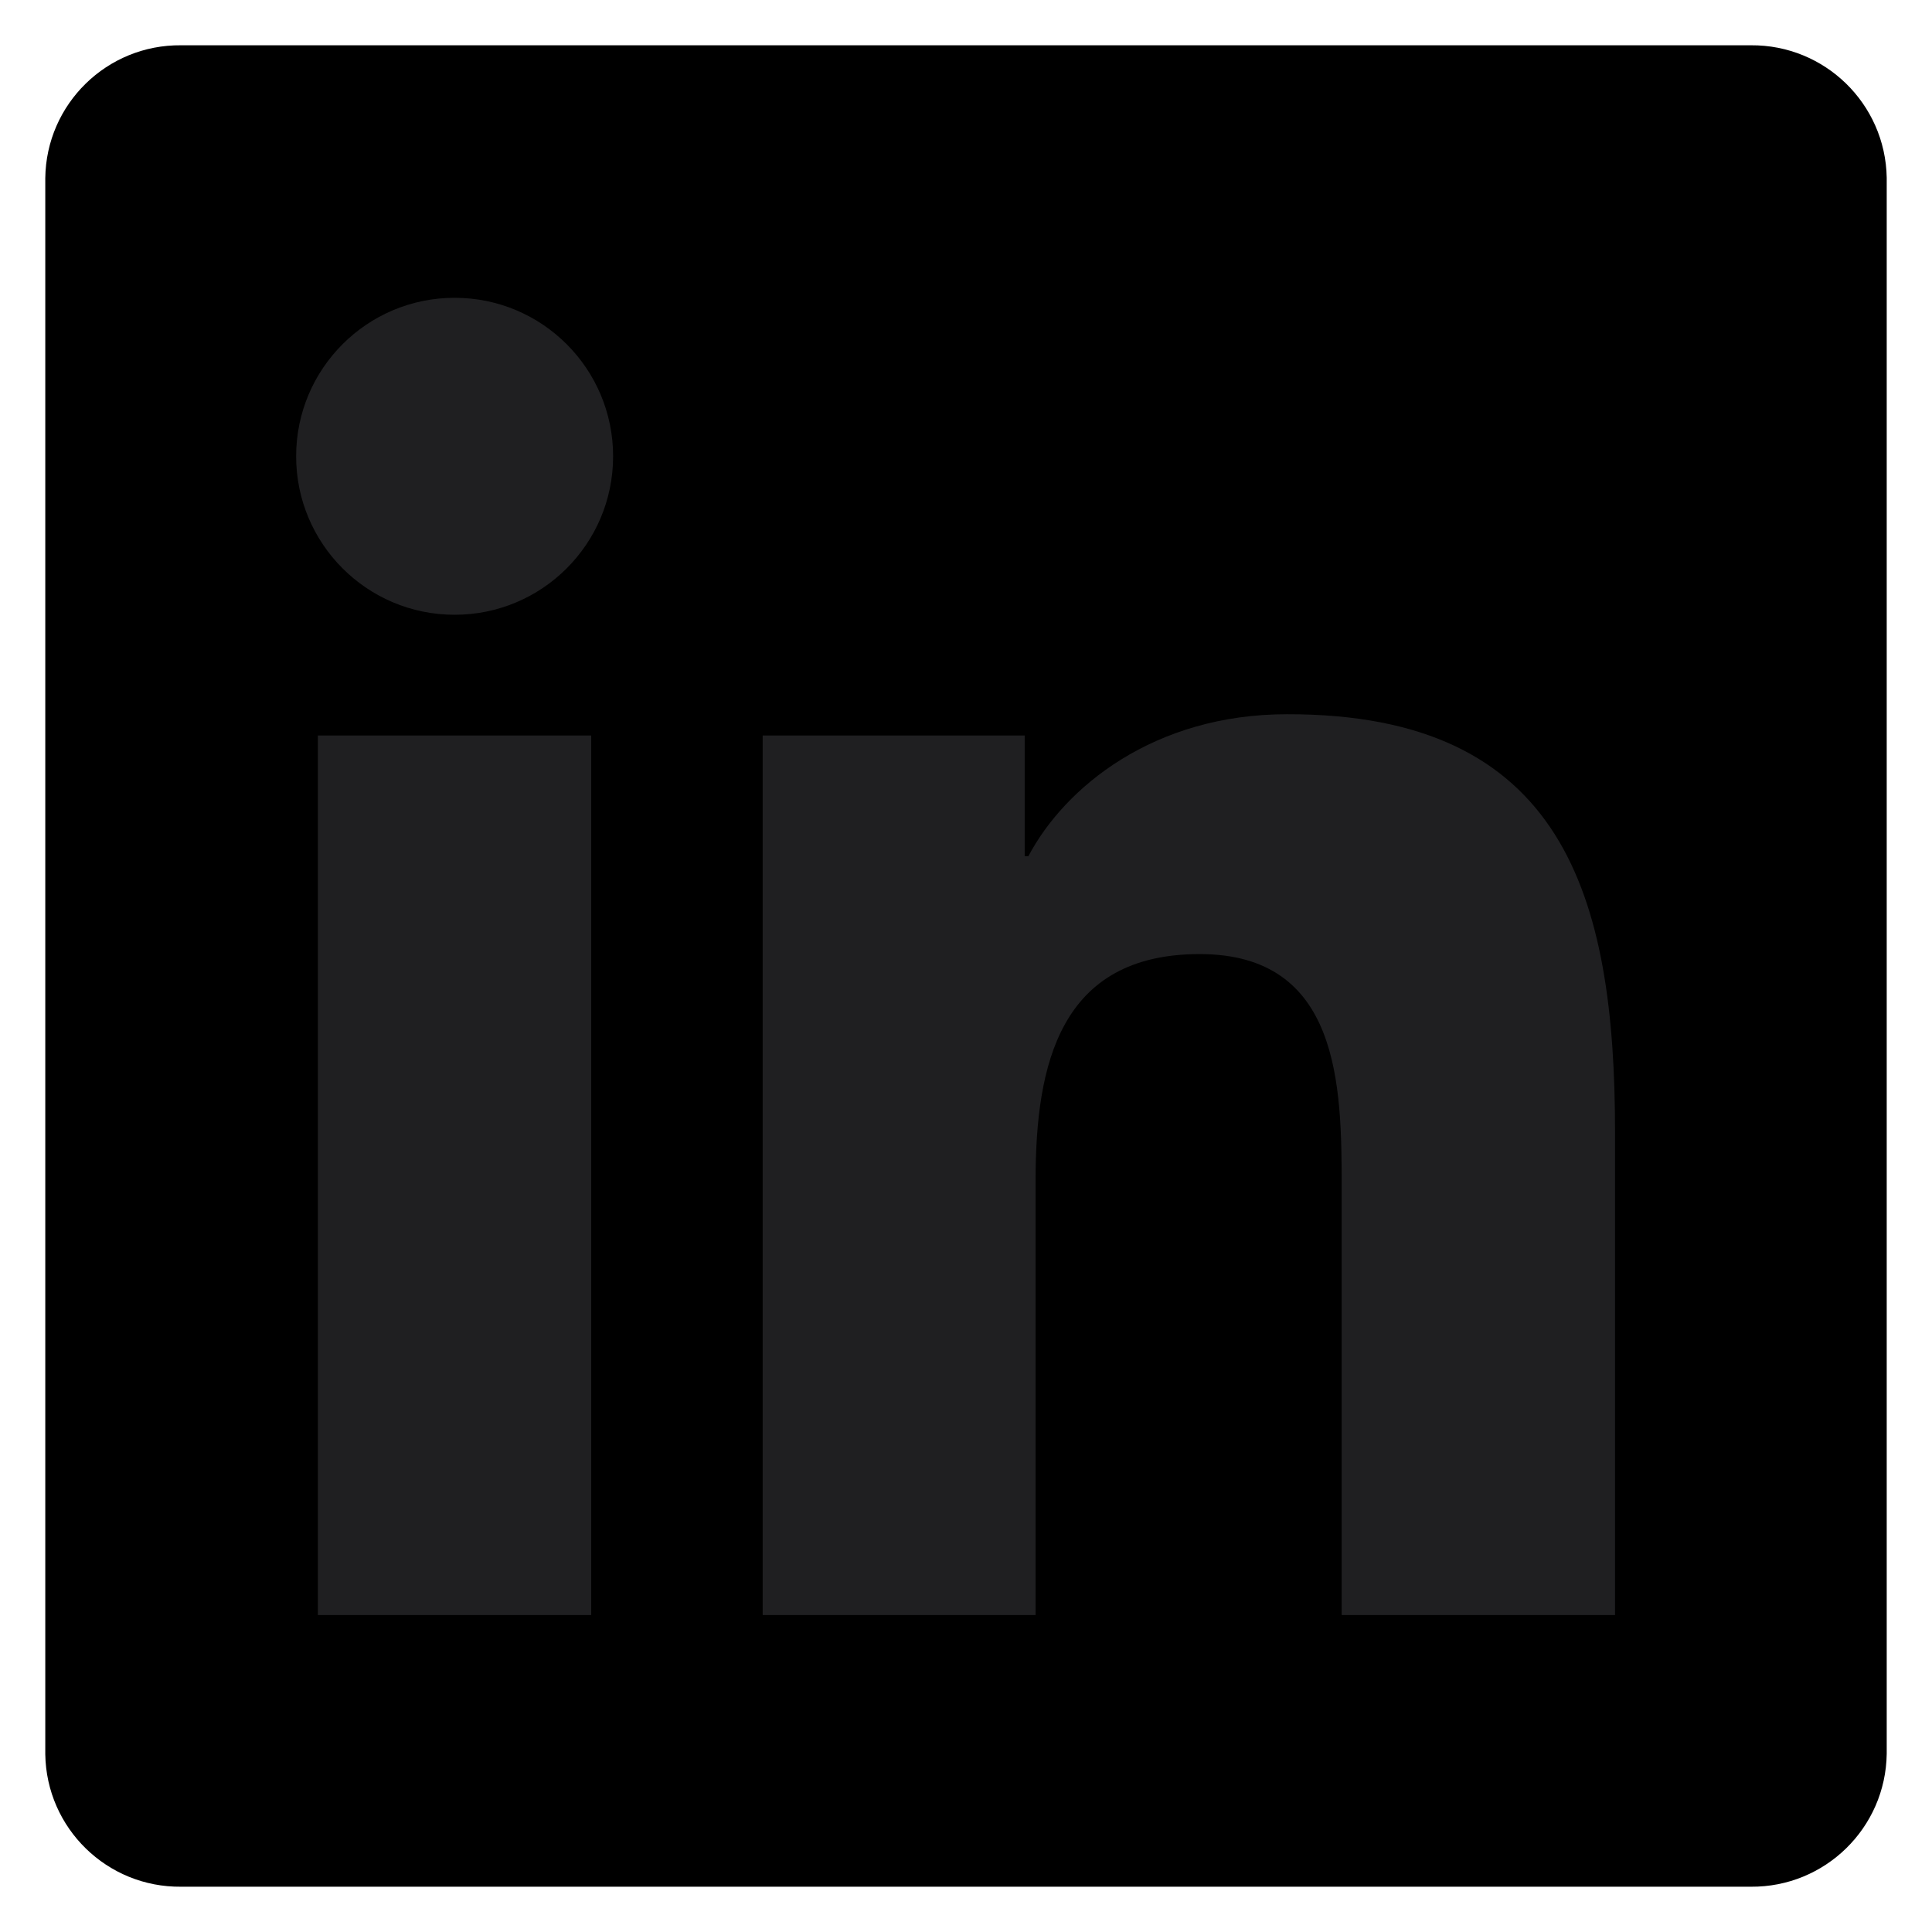
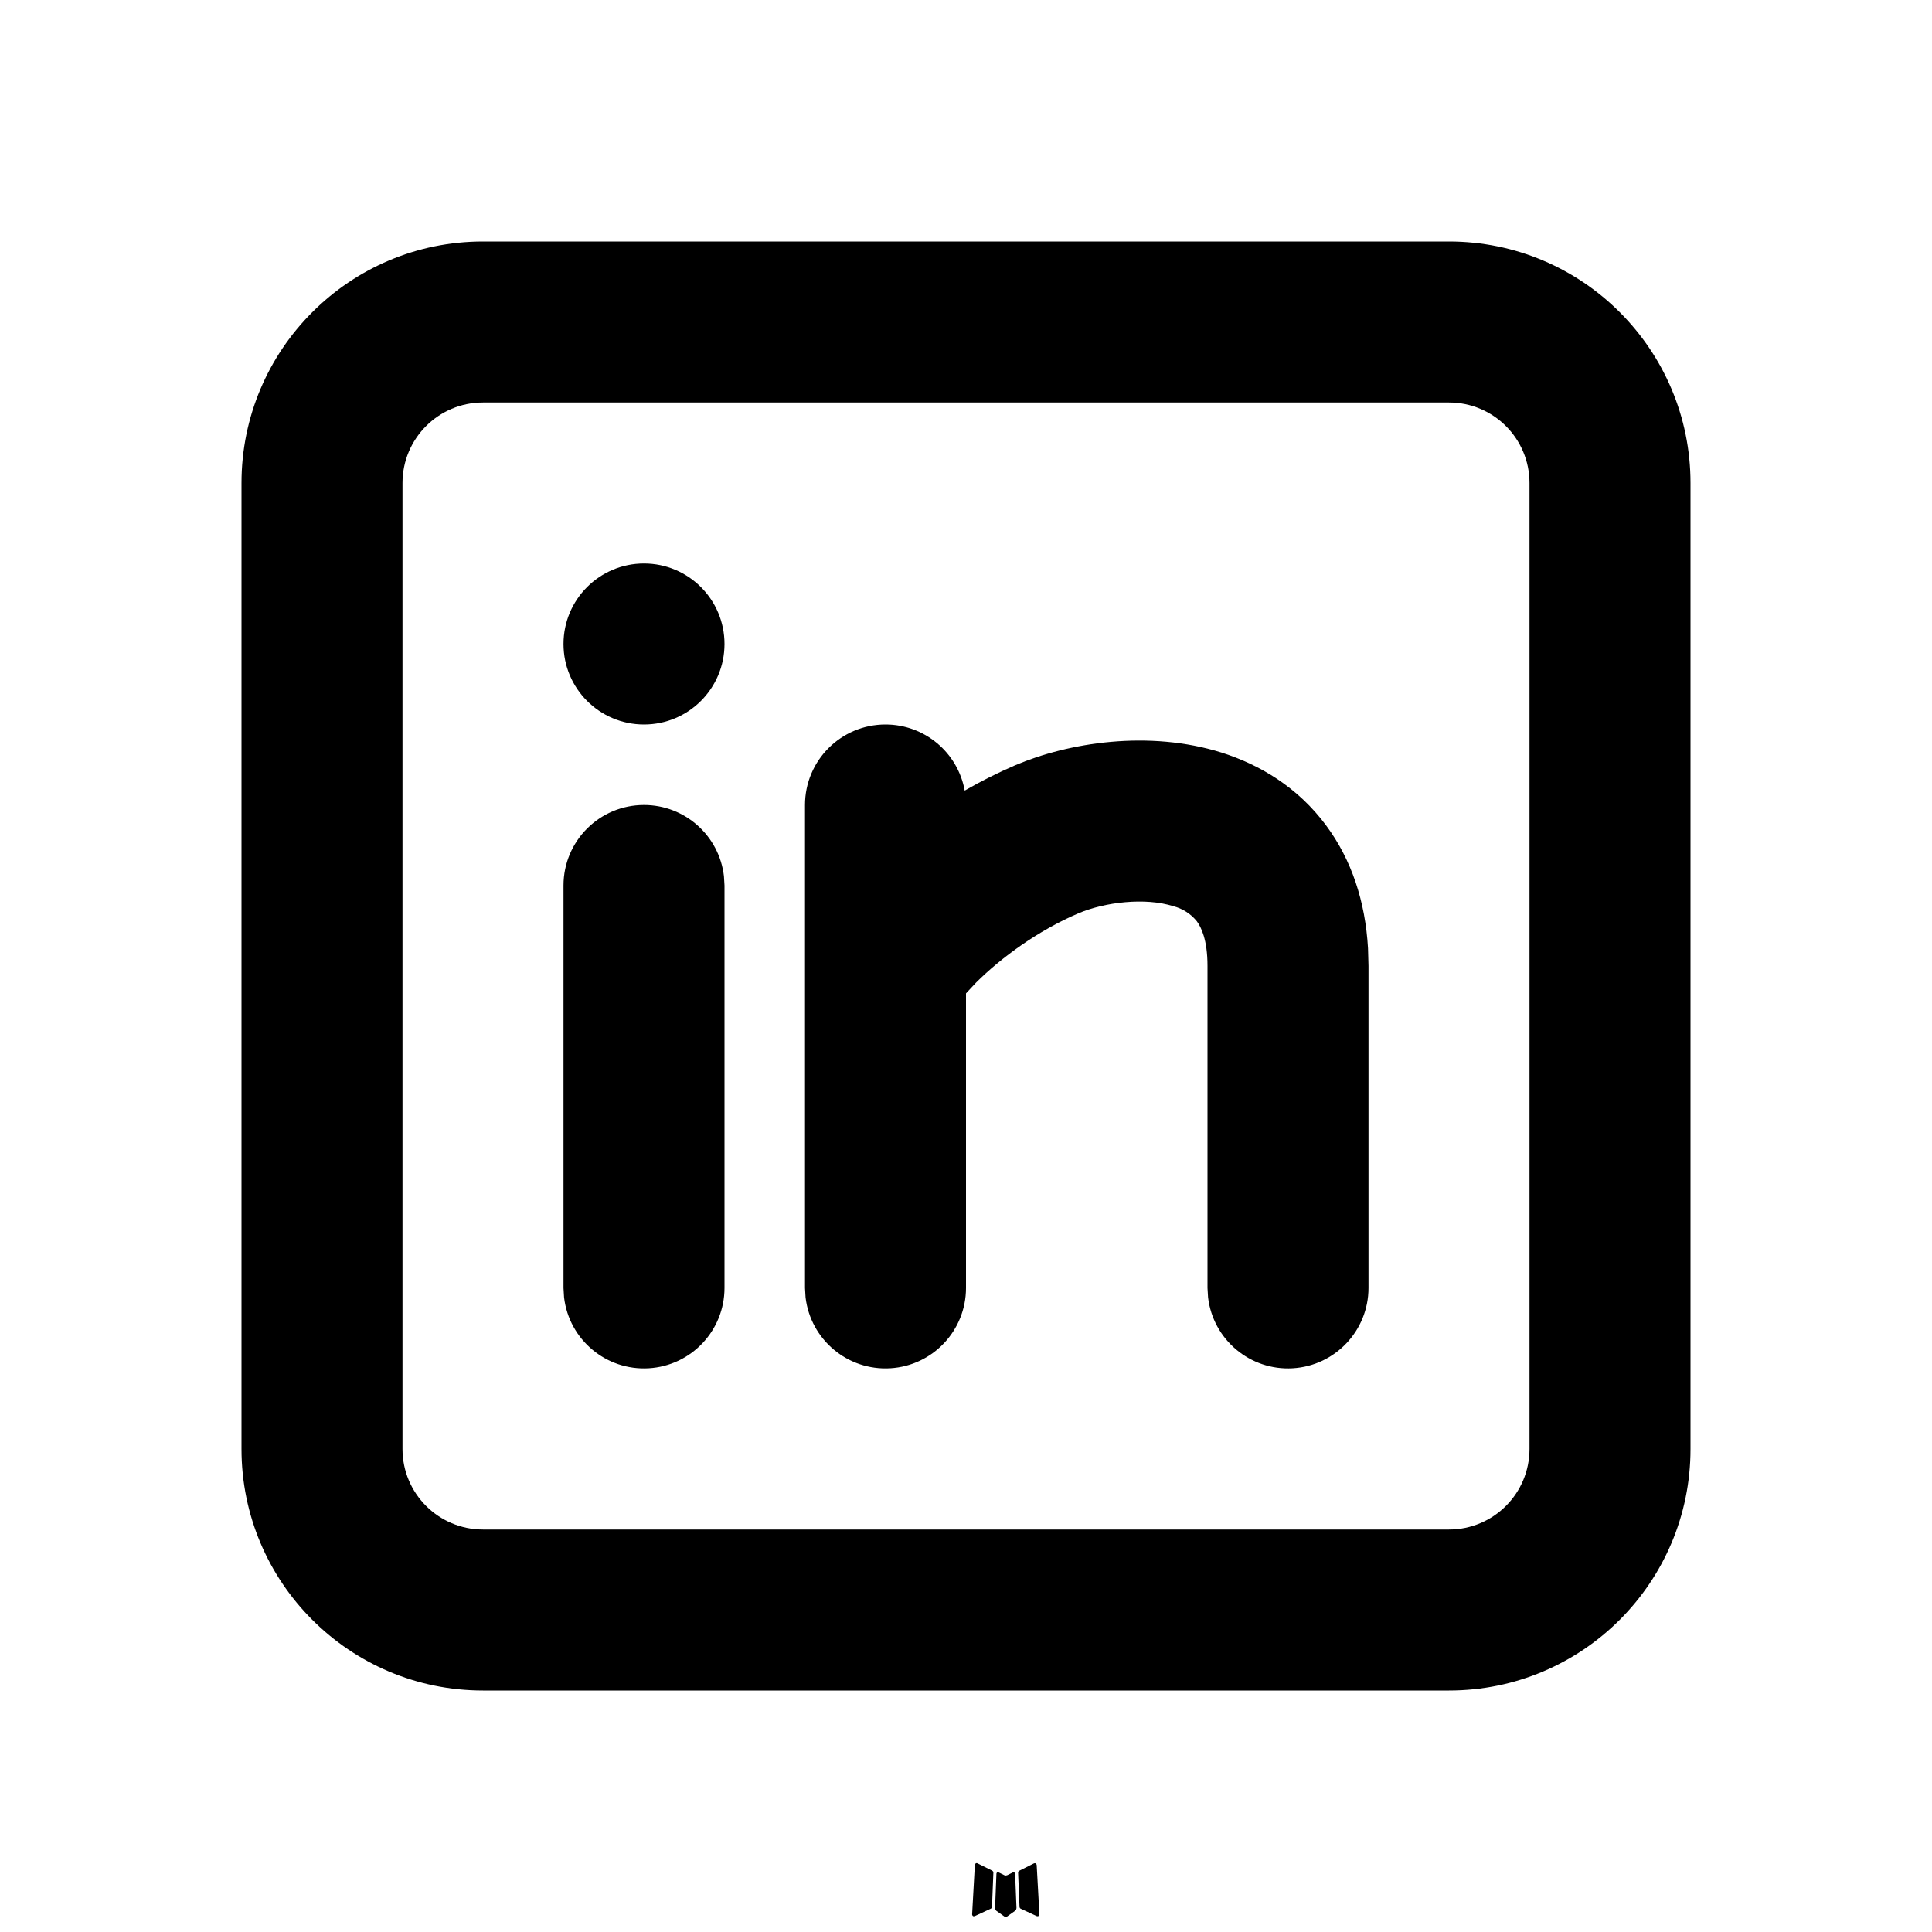
- <svg xmlns="http://www.w3.org/2000/svg" viewBox="0 0 128 128">
-   <path d="M116 3H12a8.91 8.91 0 00-9 8.8v104.42a8.91 8.91 0 009 8.78h104a8.93 8.93 0 009-8.81V11.77A8.93 8.93 0 00116 3z" />
-   <path fill="#1f1f21" d="M21.06 48.73h18.11V107H21.06zm9.06-29a10.5 10.5 0 11-10.5 10.49 10.5 10.5 0 0110.5-10.49M50.53 48.73h17.36v8h.24c2.42-4.58 8.32-9.41 17.13-9.41C103.6 47.28 107 59.35 107 75v32H88.89V78.65c0-6.75-.12-15.44-9.41-15.44s-10.87 7.36-10.87 15V107H50.53z" />
+ <svg xmlns="http://www.w3.org/2000/svg" viewBox="0 0 24 24">
+   <g>
+     <path d="m12.593 23.258l-.011.002l-.071.035l-.02.004l-.014-.004l-.071-.035q-.016-.005-.024.005l-.004.01l-.017.428l.005.02l.01.013l.104.074l.015.004l.012-.004l.104-.074l.012-.016l.004-.017l-.017-.427q-.004-.016-.017-.018m.265-.113l-.013.002l-.185.093l-.01.01l-.003.011l.018.43l.005.012l.008.007l.201.093q.019.005.029-.008l.004-.014l-.034-.614q-.005-.018-.02-.022m-.715.002a.02.02 0 0 0-.027.006l-.006.014l-.034.614q.001.018.017.024l.015-.002l.201-.093l.01-.008l.004-.011l.017-.43l-.003-.012l-.01-.01z" />
+     <path fill="" d="M18 3a3 3 0 0 1 3 3v12a3 3 0 0 1-3 3H6a3 3 0 0 1-3-3V6a3 3 0 0 1 3-3zm0 2H6a1 1 0 0 0-1 1v12a1 1 0 0 0 1 1h12a1 1 0 0 0 1-1V6a1 1 0 0 0-1-1M8 10a1 1 0 0 1 .993.883L9 11v5a1 1 0 0 1-1.993.117L7 16v-5a1 1 0 0 1 1-1m3-1a1 1 0 0 1 .984.821a6 6 0 0 1 .623-.313c.667-.285 1.666-.442 2.568-.159c.473.15.948.43 1.3.907c.315.425.485.942.519 1.523L17 12v4a1 1 0 0 1-1.993.117L15 16v-4c0-.33-.08-.484-.132-.555a.55.55 0 0 0-.293-.188c-.348-.11-.849-.052-1.182.09c-.5.214-.958.55-1.27.861L12 12.34V16a1 1 0 0 1-1.993.117L10 16v-6a1 1 0 0 1 1-1M8 7a1 1 0 1 1 0 2a1 1 0 0 1 0-2" />
+   </g>
</svg>
